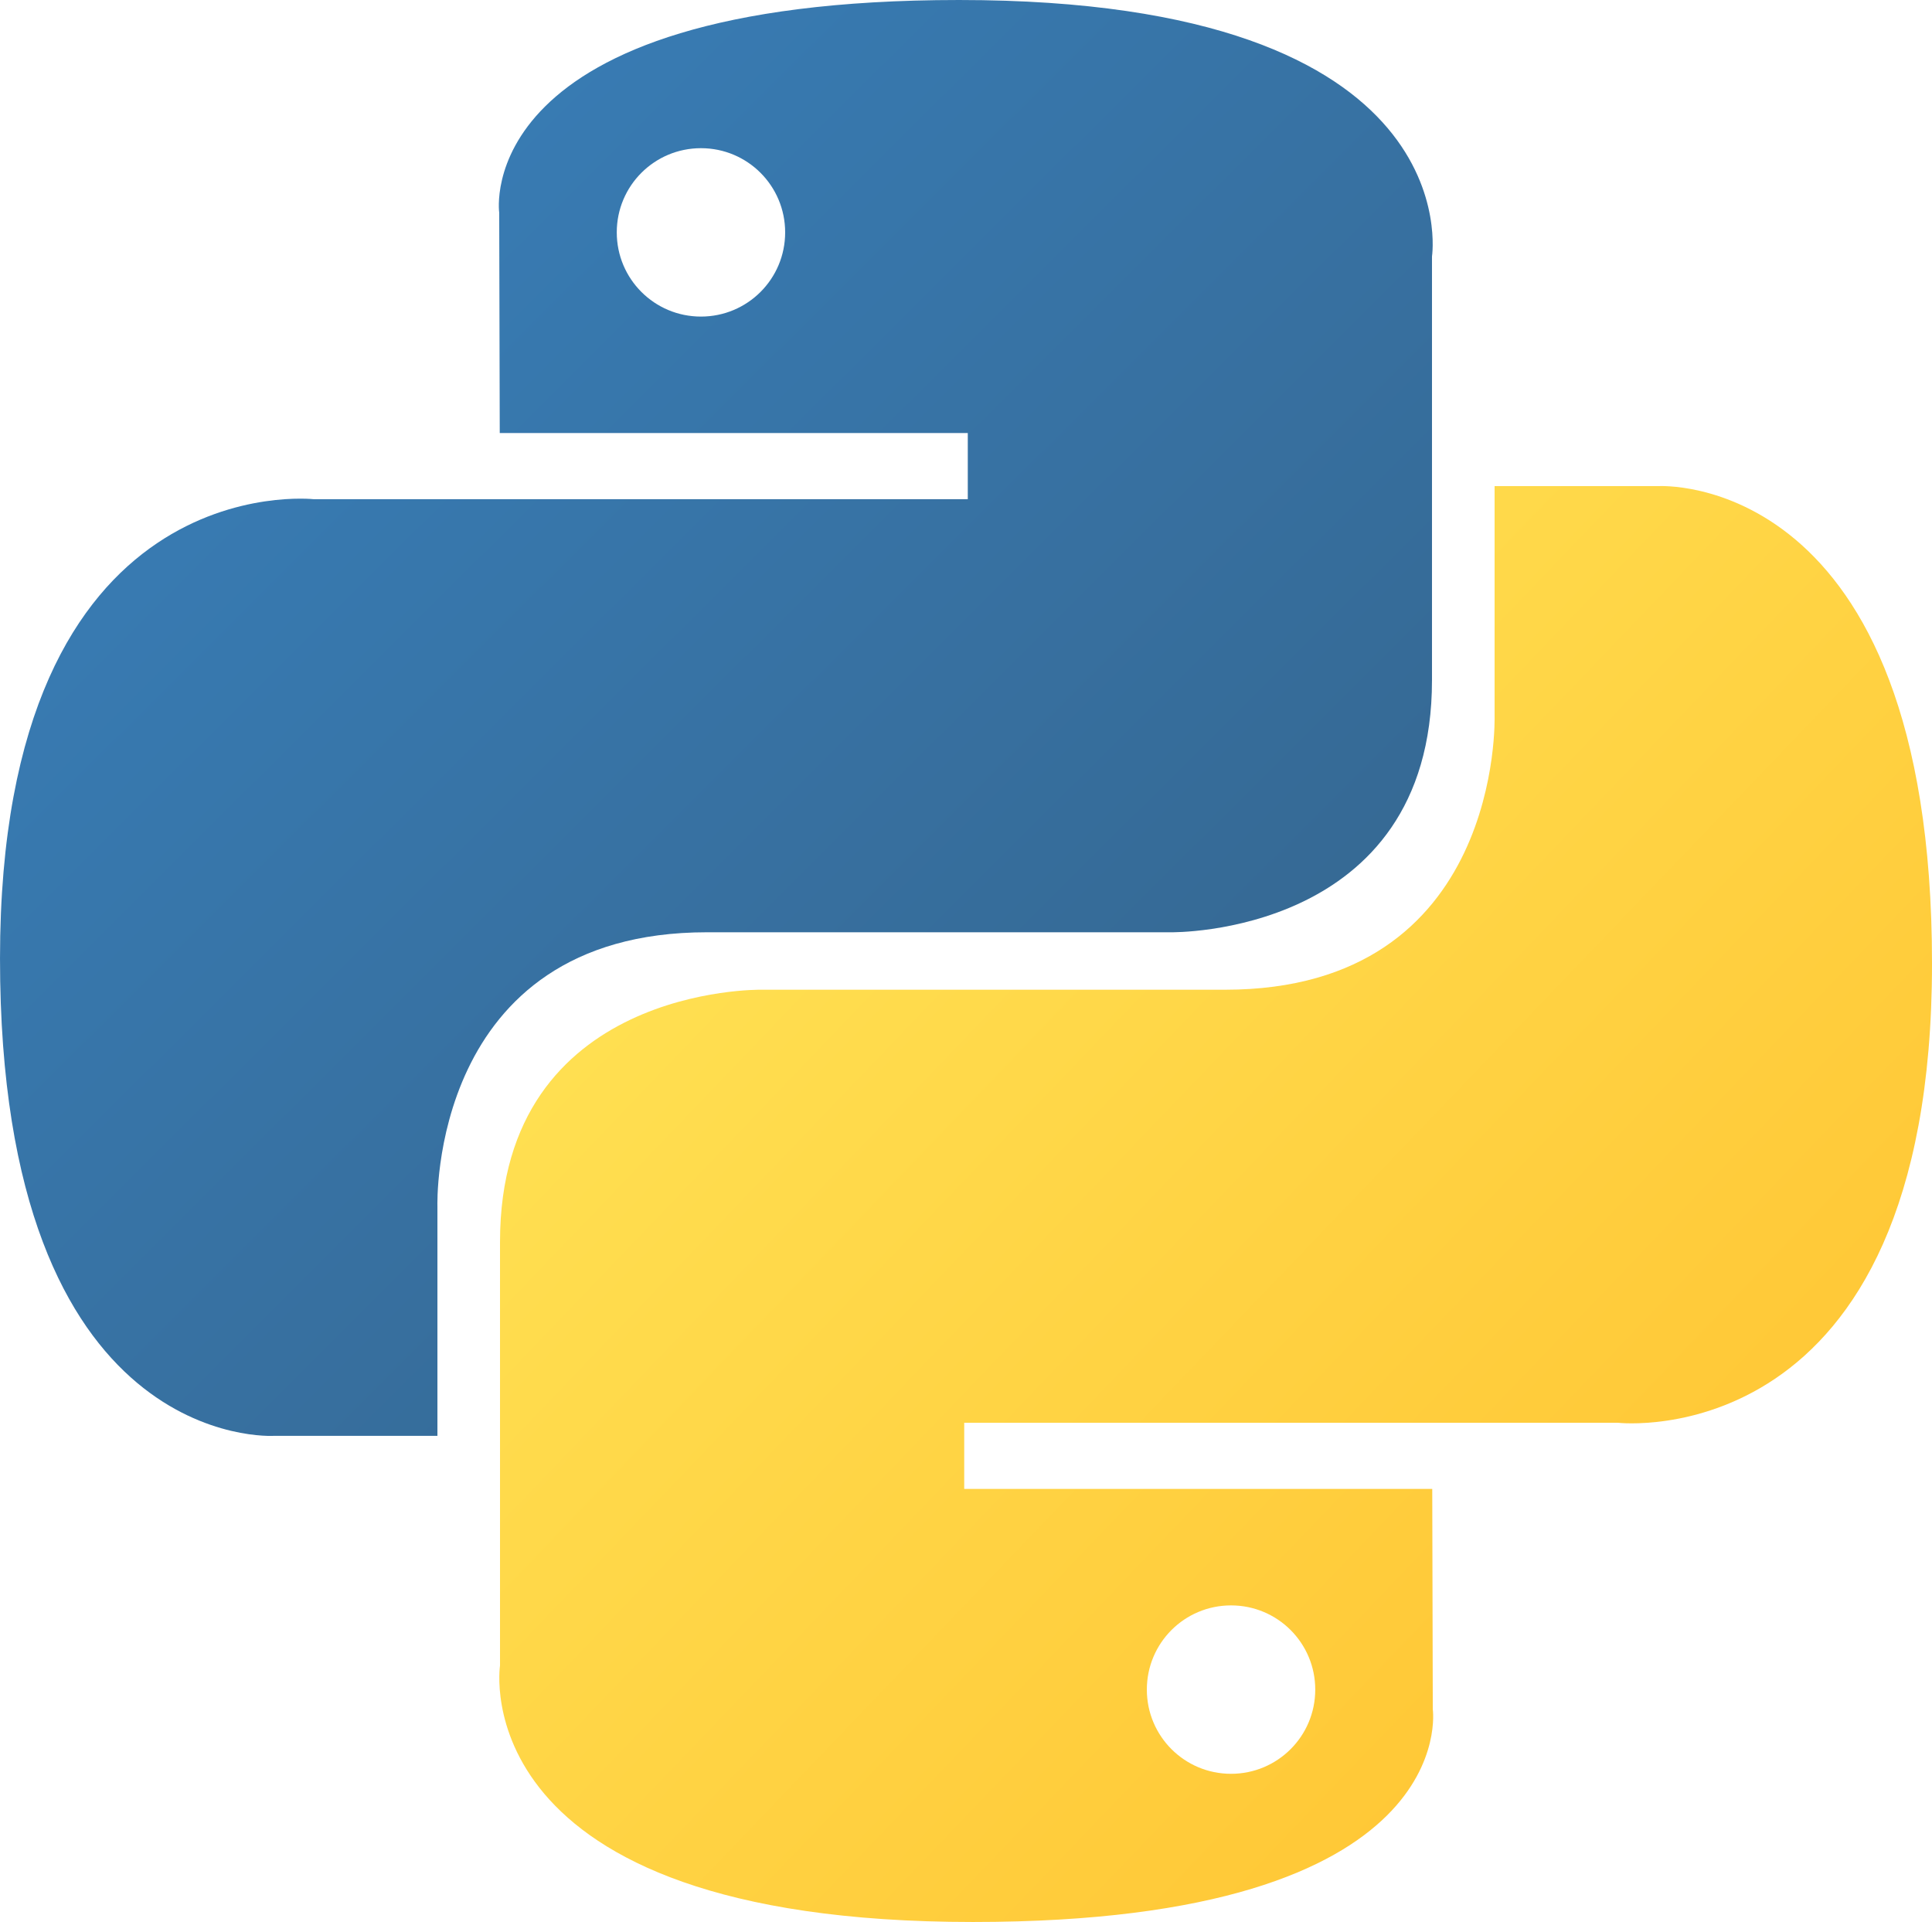
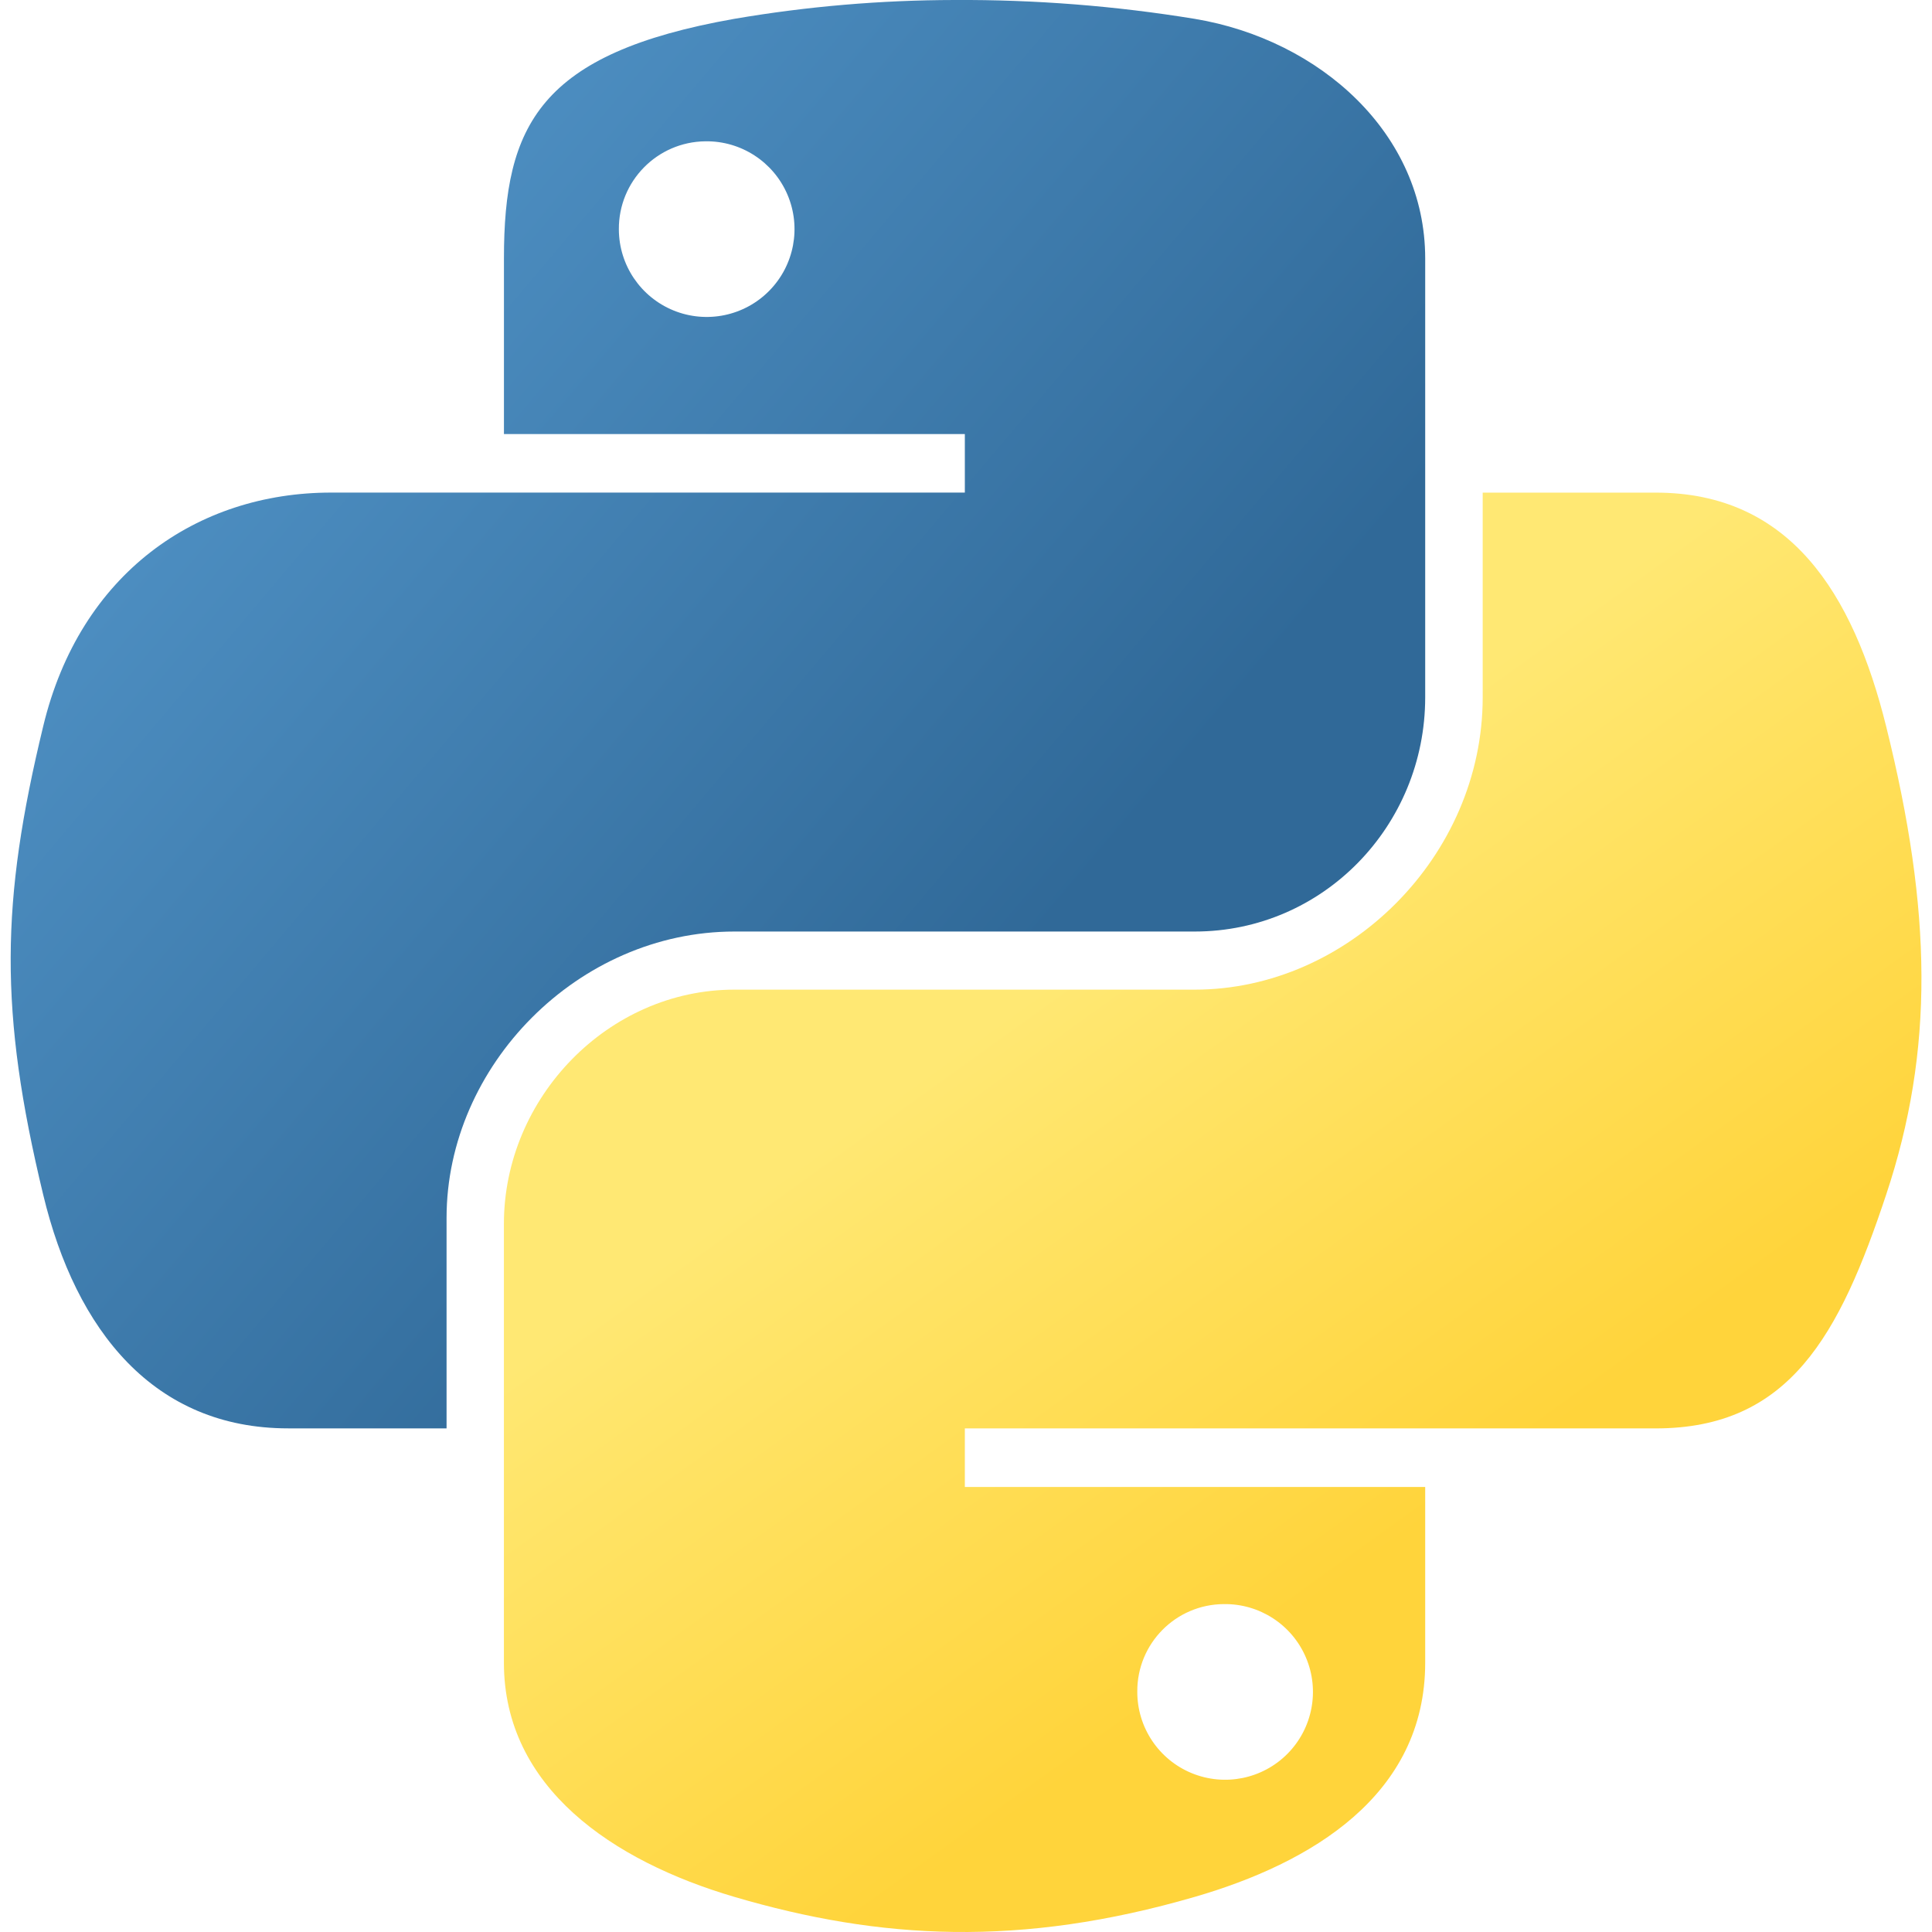
- <svg xmlns="http://www.w3.org/2000/svg" xmlns:xlink="http://www.w3.org/1999/xlink" width="110.421" height="109.846" id="svg2169" version="1.0">
-   <defs id="defs2171">
-     <linearGradient id="linearGradient11301">
-       <stop id="stop11303" offset="0" style="stop-color:#ffe052;stop-opacity:1" />
-       <stop id="stop11305" offset="1" style="stop-color:#ffc331;stop-opacity:1" />
+ <svg xmlns="http://www.w3.org/2000/svg" id="Layer_1" data-name="Layer 1" viewBox="0 0 500 500">
+   <defs>
+     <style>.cls-1{fill:url(#linear-gradient);}.cls-2{fill:url(#linear-gradient-2);}</style>
+     <linearGradient id="linear-gradient" x1="-0.78" y1="468.35" x2="484.21" y2="51.08" gradientTransform="matrix(0.56, 0, 0, -0.57, -8.96, 280.25)" gradientUnits="userSpaceOnUse">
+       <stop offset="0" stop-color="#5a9fd4" />
+       <stop offset="1" stop-color="#306998" />
    </linearGradient>
-     <linearGradient gradientUnits="userSpaceOnUse" y2="168.101" x2="147.777" y1="111.921" x1="89.137" id="linearGradient11307" xlink:href="#linearGradient11301" />
-     <linearGradient id="linearGradient9515">
-       <stop id="stop9517" offset="0" style="stop-color:#387eb8;stop-opacity:1" />
-       <stop id="stop9519" offset="1" style="stop-color:#366994;stop-opacity:1" />
+     <linearGradient id="linear-gradient-2" x1="671.72" y1="-201.47" x2="498.53" y2="43.56" gradientTransform="matrix(0.56, 0, 0, -0.57, -8.96, 280.25)" gradientUnits="userSpaceOnUse">
+       <stop offset="0" stop-color="#ffd43b" />
+       <stop offset="1" stop-color="#ffe873" />
    </linearGradient>
-     <linearGradient gradientUnits="userSpaceOnUse" y2="131.853" x2="110.149" y1="77.07" x1="55.549" id="linearGradient9521" xlink:href="#linearGradient9515" />
  </defs>
-   <g id="layer1" transform="translate(-473.3609,-251.7249)">
-     <g id="g1894" transform="translate(428.4234,184.2561)">
-       <path style="opacity:1;color:#000000;fill:url(#linearGradient9521);fill-opacity:1;fill-rule:nonzero;stroke:none;stroke-width:1;stroke-linecap:butt;stroke-linejoin:miter;marker:none;marker-start:none;marker-mid:none;marker-end:none;stroke-miterlimit:4;stroke-dasharray:none;stroke-dashoffset:0;stroke-opacity:1;visibility:visible;display:inline;overflow:visible" d="M 99.75,67.469 C 71.718,67.469 73.469,79.625 73.469,79.625 L 73.5,92.219 L 100.25,92.219 L 100.25,96 L 62.875,96 C 62.875,96 44.938,93.966 44.938,122.25 C 44.937,150.534 60.594,149.531 60.594,149.531 L 69.938,149.531 L 69.938,136.406 C 69.938,136.406 69.434,120.75 85.344,120.75 C 101.254,120.75 111.875,120.75 111.875,120.75 C 111.875,120.75 126.781,120.991 126.781,106.344 C 126.781,91.697 126.781,82.125 126.781,82.125 C 126.781,82.125 129.044,67.469 99.75,67.469 z M 85,75.938 C 87.661,75.937 89.812,78.089 89.812,80.75 C 89.813,83.411 87.661,85.562 85,85.562 C 82.339,85.563 80.188,83.411 80.188,80.75 C 80.187,78.089 82.339,75.938 85,75.938 z " id="path8615" />
-       <path id="path8620" d="M 100.546,177.315 C 128.578,177.315 126.827,165.159 126.827,165.159 L 126.796,152.565 L 100.046,152.565 L 100.046,148.784 L 137.421,148.784 C 137.421,148.784 155.359,150.818 155.359,122.534 C 155.359,94.249 139.702,95.252 139.702,95.252 L 130.359,95.252 L 130.359,108.377 C 130.359,108.377 130.862,124.034 114.952,124.034 C 99.042,124.034 88.421,124.034 88.421,124.034 C 88.421,124.034 73.515,123.793 73.515,138.44 C 73.515,153.087 73.515,162.659 73.515,162.659 C 73.515,162.659 71.252,177.315 100.546,177.315 z M 115.296,168.846 C 112.635,168.846 110.484,166.695 110.484,164.034 C 110.484,161.372 112.635,159.221 115.296,159.221 C 117.958,159.221 120.109,161.372 120.109,164.034 C 120.109,166.695 117.958,168.846 115.296,168.846 z " style="opacity:1;color:#000000;fill:url(#linearGradient11307);fill-opacity:1;fill-rule:nonzero;stroke:none;stroke-width:1;stroke-linecap:butt;stroke-linejoin:miter;marker:none;marker-start:none;marker-mid:none;marker-end:none;stroke-miterlimit:4;stroke-dasharray:none;stroke-dashoffset:0;stroke-opacity:1;visibility:visible;display:inline;overflow:visible" />
-     </g>
-   </g>
+   <path id="path1948" class="cls-1" d="M247.06,0a341.44,341.44,0,0,0-57,4.87c-50.47,8.92-59.64,27.58-59.64,62v45.46H249.7v15.15h-164c-34.67,0-65,20.84-74.52,60.48-11,45.43-11.44,73.79,0,121.23,8.48,35.31,28.73,60.47,63.39,60.47h41V315.18c0-39.38,34.06-74.1,74.51-74.1H309.2c33.17,0,59.64-27.31,59.64-60.62V66.88c0-32.33-27.27-56.61-59.64-62A372.62,372.62,0,0,0,247.06,0ZM182.55,36.57a22.73,22.73,0,1,1-22.39,22.8A22.63,22.63,0,0,1,182.55,36.57Z" />
+   <path id="path1950" class="cls-2" d="M383.72,127.49v53c0,41.07-34.82,75.63-74.52,75.63H190.05c-32.63,0-59.64,27.93-59.64,60.62V430.29c0,32.33,28.11,51.34,59.64,60.62,37.76,11.1,74,13.1,119.15,0,30-8.7,59.64-26.2,59.64-60.62V384.83H249.7V369.67H428.48c34.67,0,47.59-24.18,59.65-60.47,12.45-37.37,11.92-73.3,0-121.23-8.57-34.51-24.93-60.48-59.65-60.48Zm-67,287.65a22.73,22.73,0,1,1-22.39,22.66A22.51,22.51,0,0,1,316.71,415.14Z" />
</svg>
